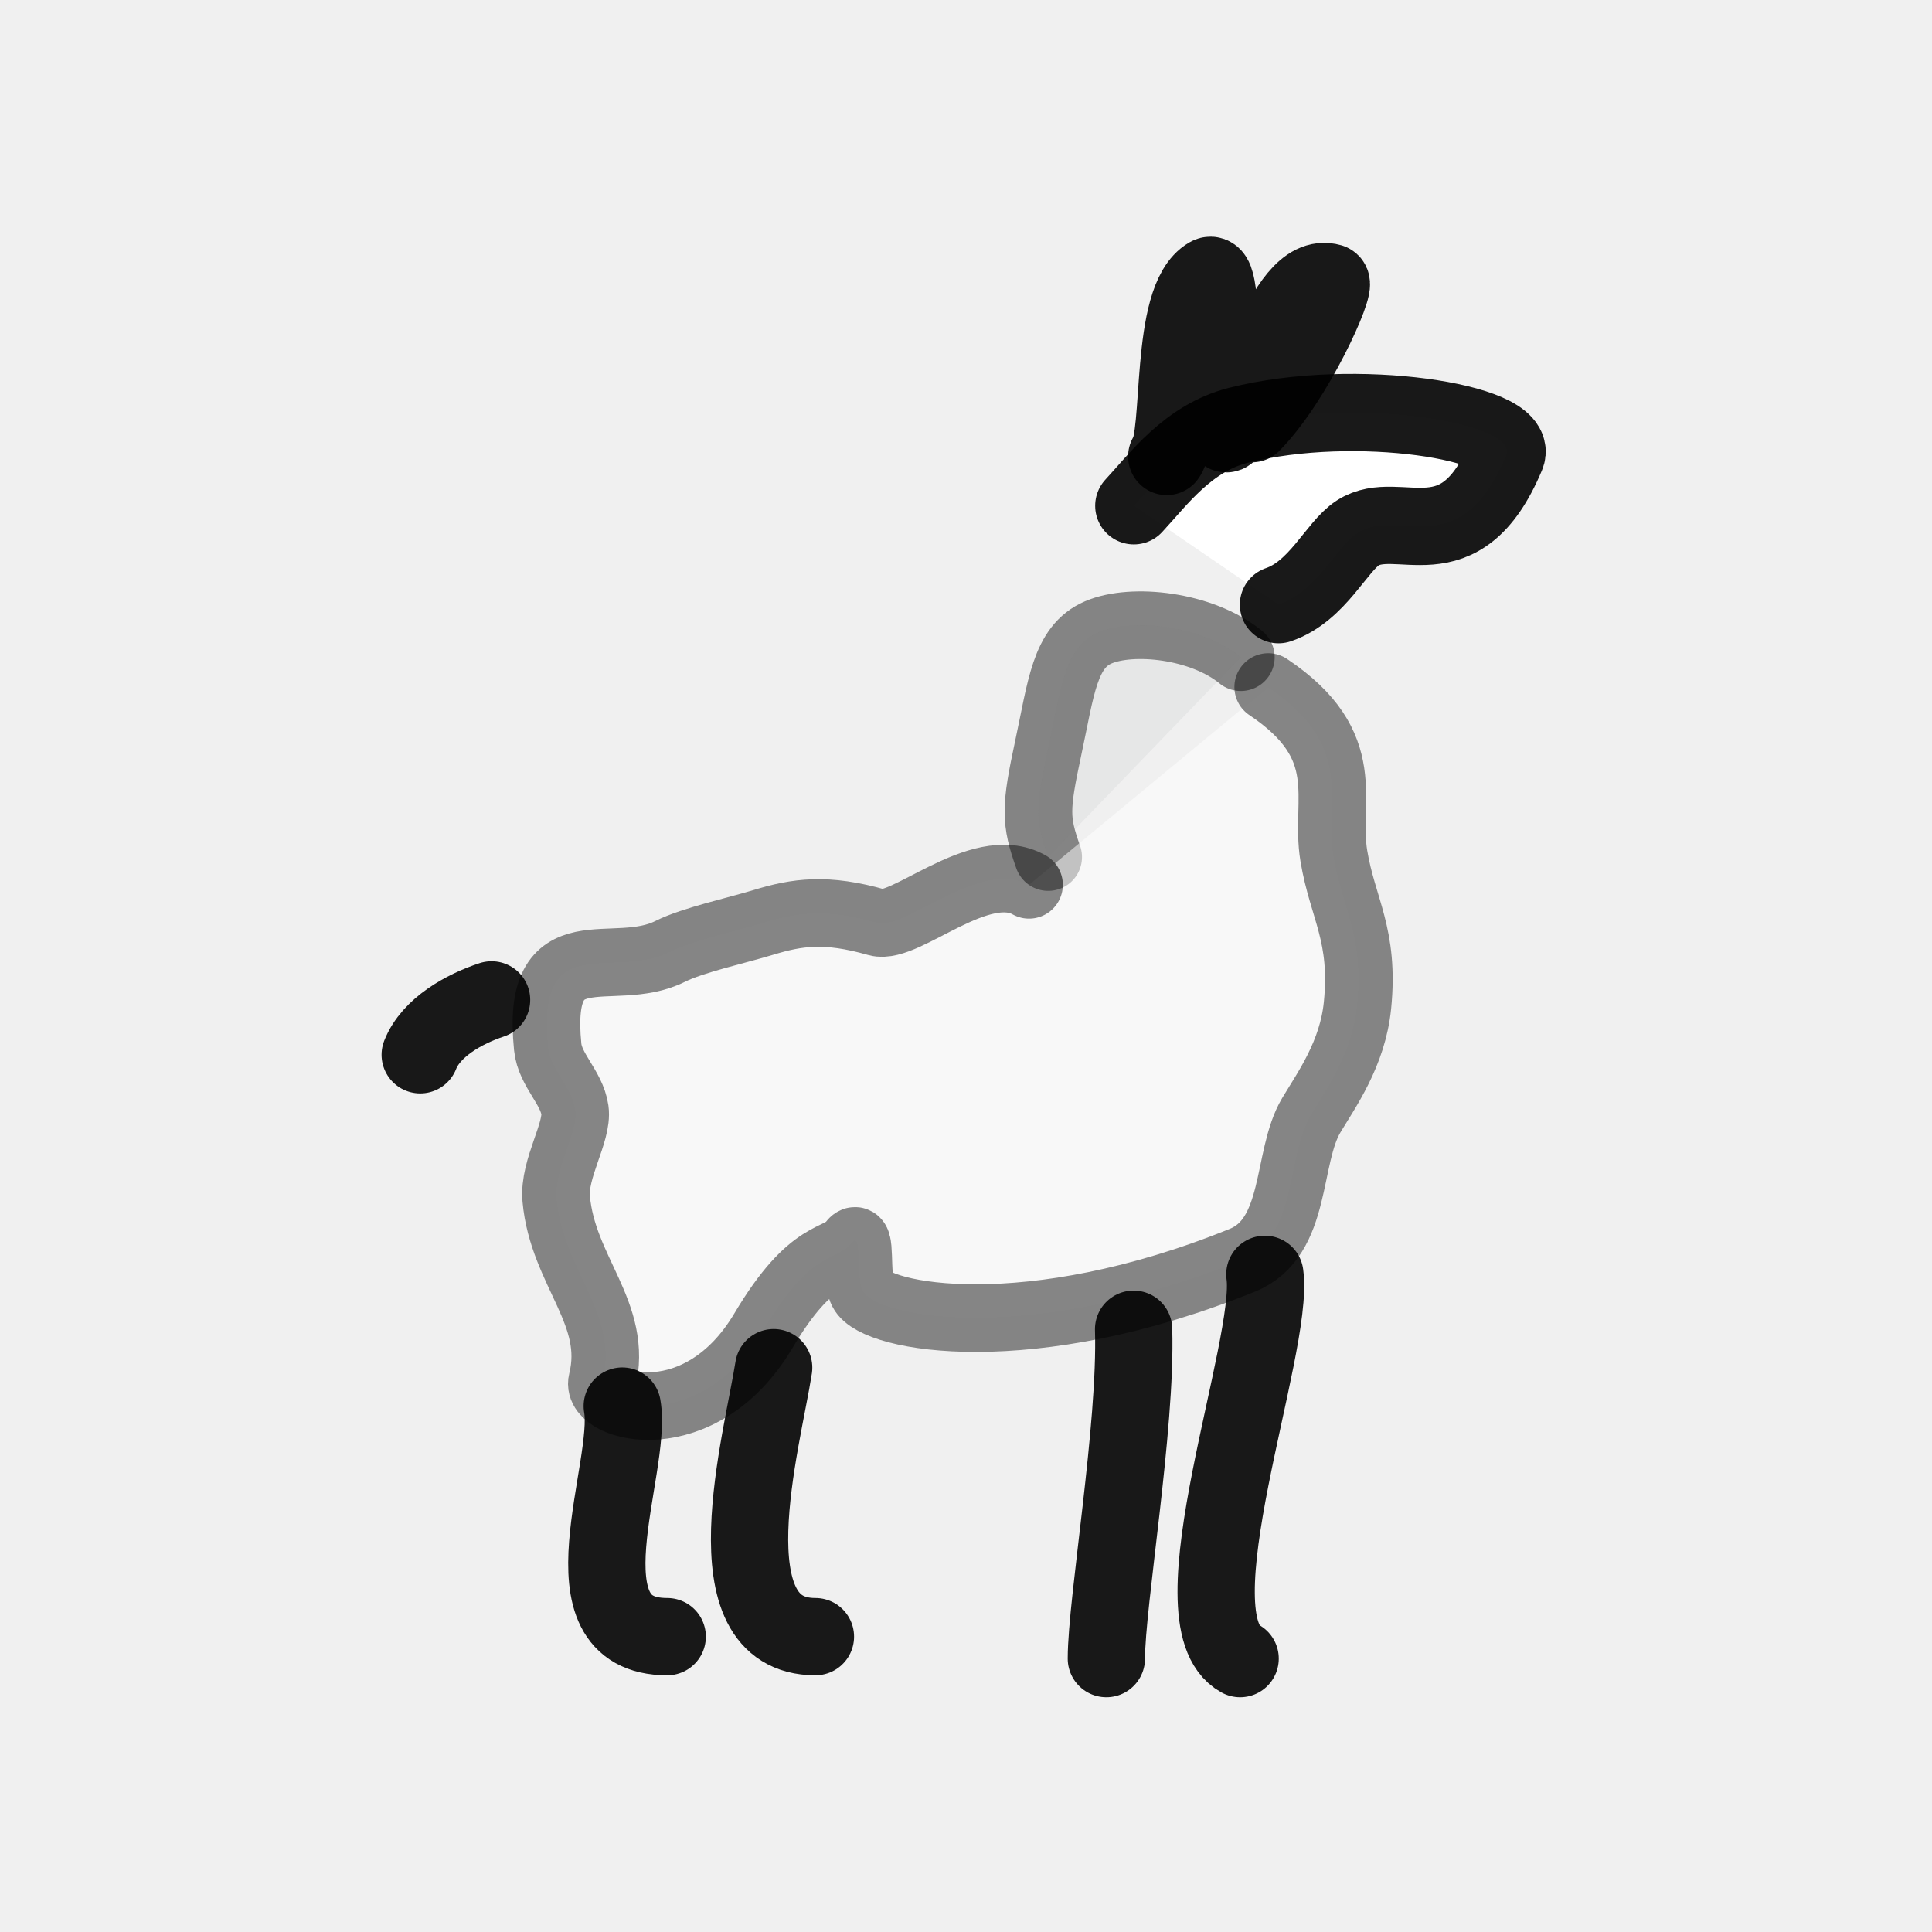
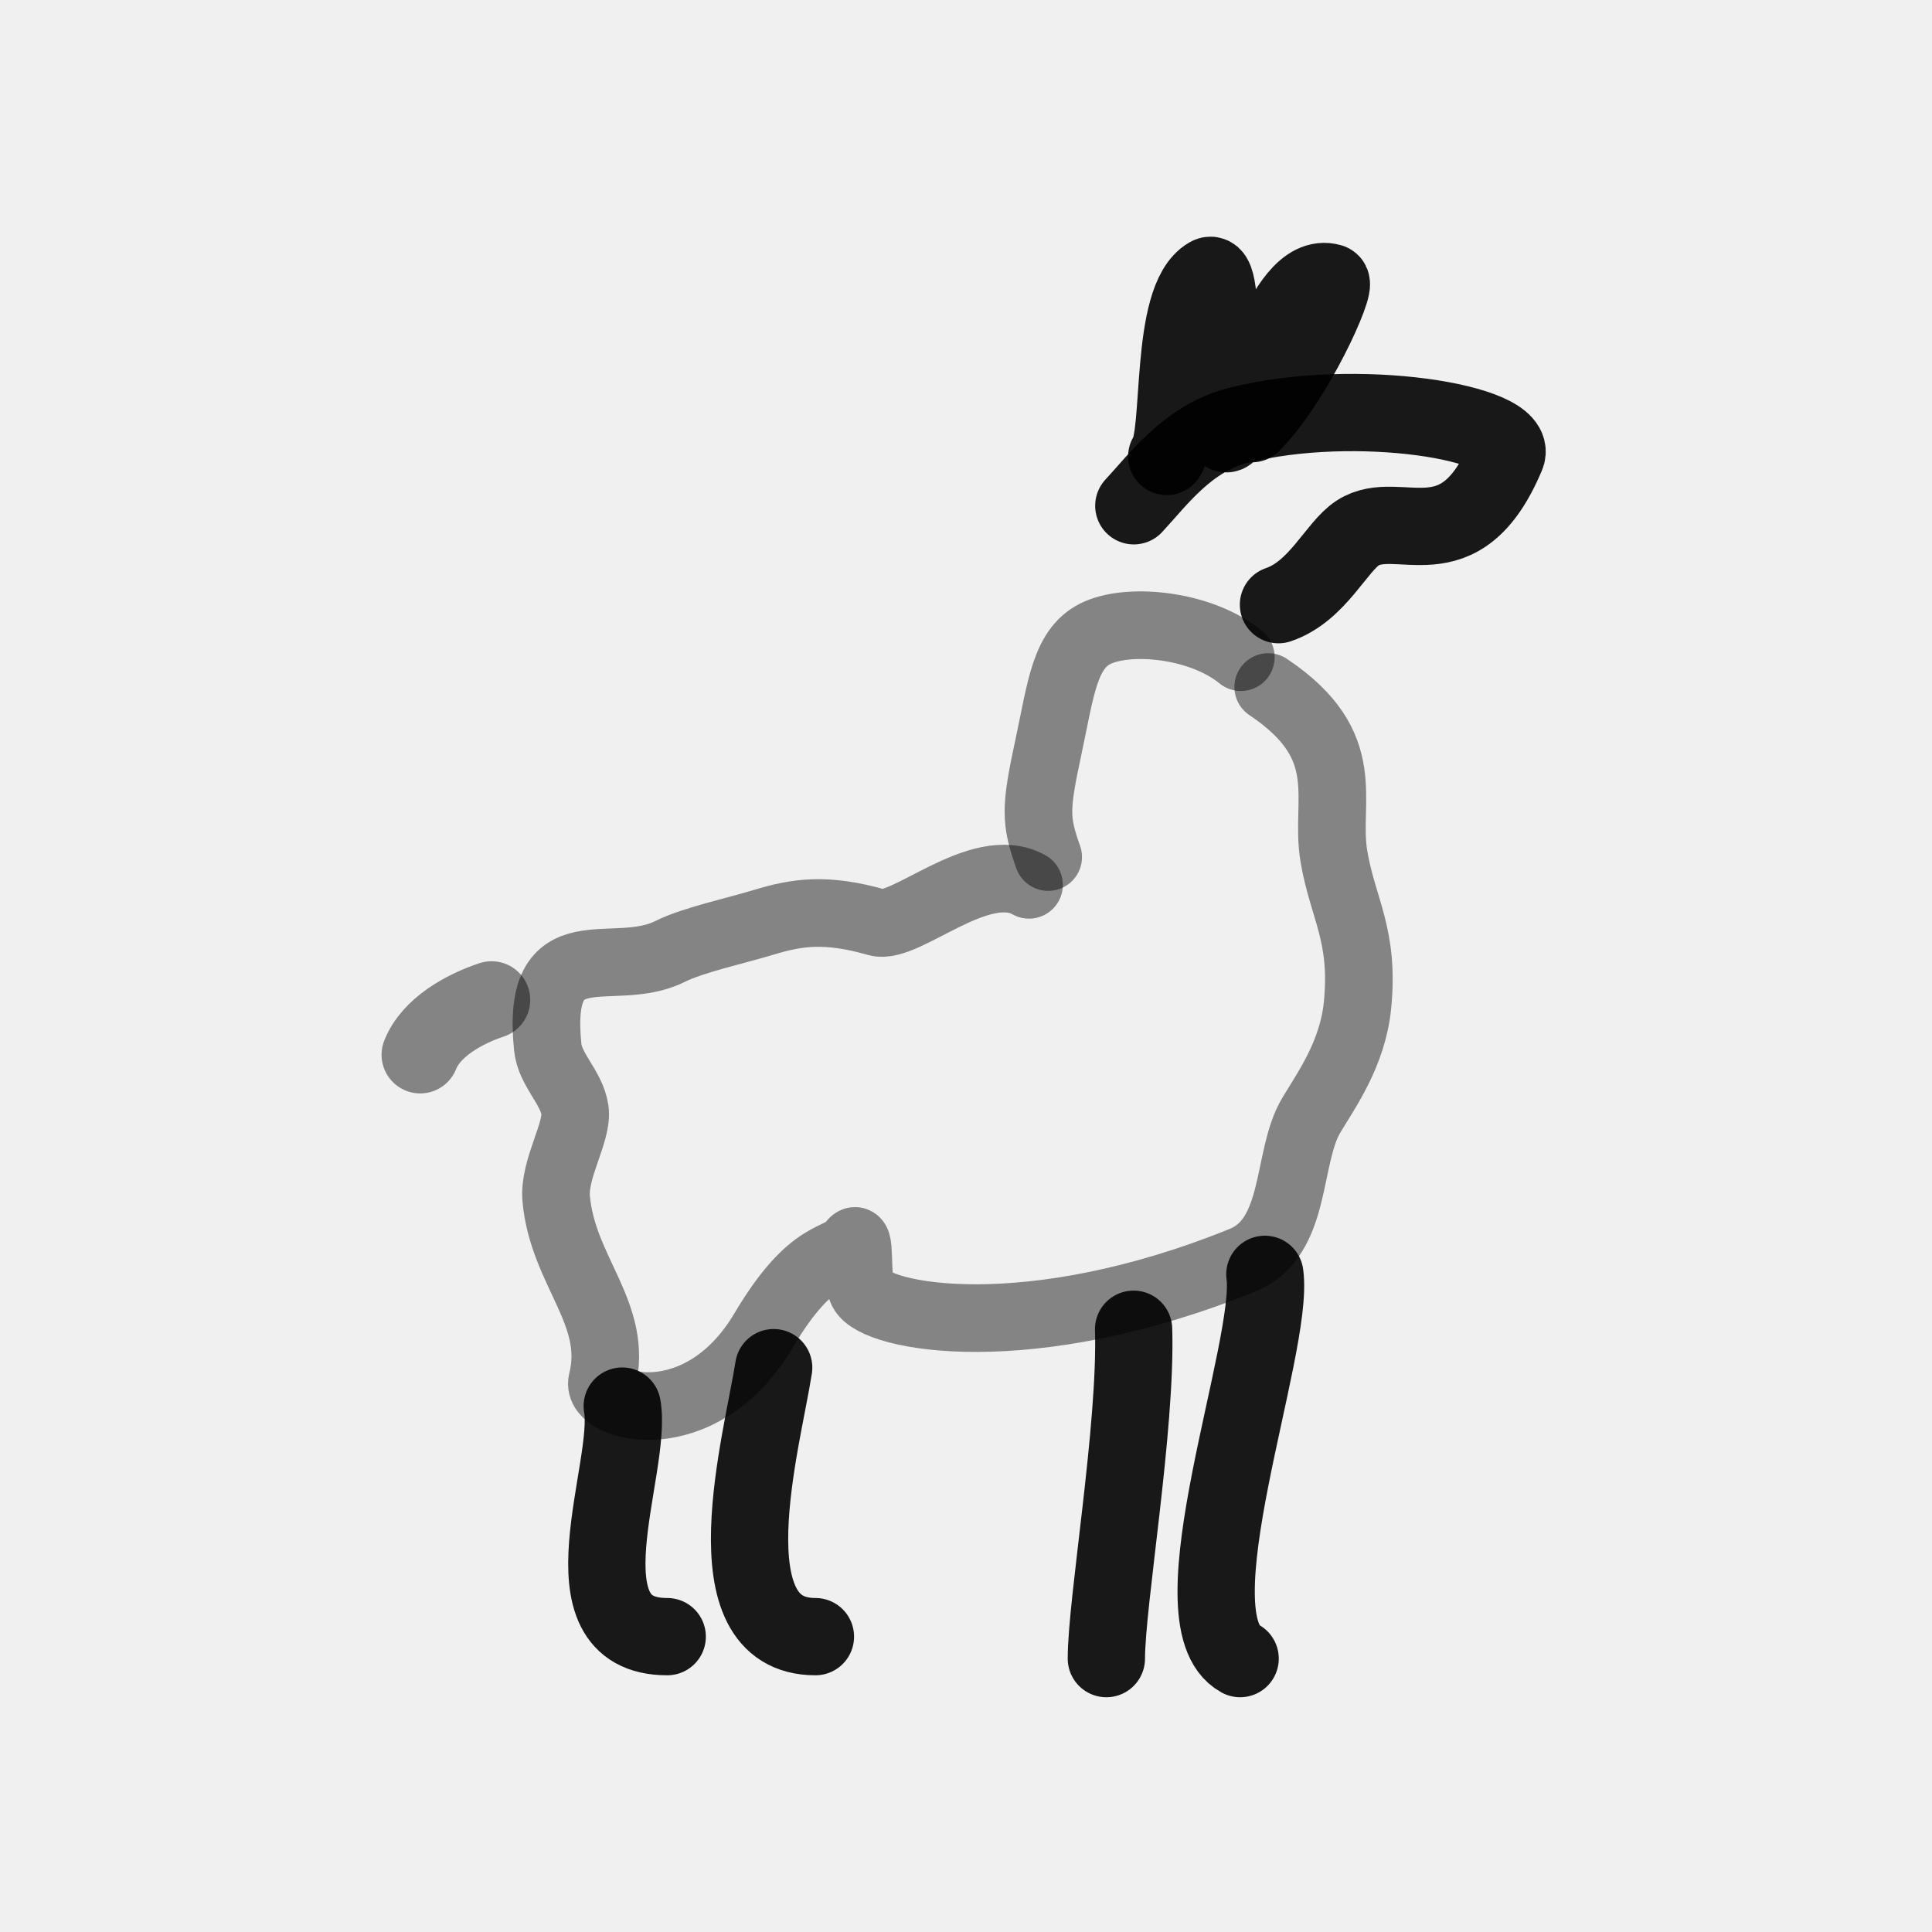
<svg xmlns="http://www.w3.org/2000/svg" id="Layer_1" version="1.1" viewBox="0 0 800 800">
  <defs>
    <style>
-       .st0, .st1 {
-         stroke-width: 32px;
+       .st0 {
+         isolation: isolate;
+         opacity: .5;
+         stroke-width: 28px;
      }

-       .st0, .st1, .st2, .st3 {
+       .st0, .st1, .st2 {
+         fill: none;
        stroke: #000;
        stroke-linecap: round;
        stroke-linejoin: round;
        stroke-opacity: .9;
      }

-       .st0, .st3 {
-         fill: #fff;
-       }
- 
-       .st1 {
-         fill: none;
+       .st1, .st2 {
+         stroke-width: 32px;
      }

      .st2 {
-         fill: #dcddde;
-       }
- 
-       .st2, .st3 {
-         isolation: isolate;
        opacity: .5;
-         stroke-width: 28px;
      }
    </style>
  </defs>
-   <path class="st0" d="M529.39,250.38c16.22-5.52,23.9-23.94,32.84-29.71,16.87-10.87,42.21,13.96,61.49-32.07,5.66-13.52-62.07-24.81-110.9-12.49-20.97,5.29-33.3,22.56-43.33,33.32" />
-   <path class="st2" d="M513.81,272.13c-16.19-13.29-45.01-16.29-59.01-10.29-14,5.99-15.4,22.99-20.77,47.96-5.37,24.97-5.37,30.01,0,45.09" />
-   <path class="st3" d="M426.1,366.39c-20.29-11.44-51.28,18.89-62.94,15.55-21.11-6.05-33.16-4.24-47.04,0-10.77,3.29-29.27,7.32-38.62,12.01-23.98,12.03-55.67-10.25-50.71,39.56.96,9.6,9.93,16.73,11.27,26.15,1.3,9.15-8.88,24.26-7.75,36.74,2.73,30.16,26,47.57,19.02,75.6-2.73,10.96,40.69,22.94,66.79-21,20.43-34.41,30.97-28.53,36.73-36.23,4.04-5.39,1.22,13.75,4.23,19.79,5.55,11.13,69.02,23.09,157.38-12.73,23.1-9.36,18.06-42.55,28.53-60.05,6.28-10.51,17.12-25.48,19.12-45.51,2.91-29.21-6.15-39.92-9.8-61.88-3.83-23.06,9.48-45.38-27.17-69.91" />
-   <path class="st1" d="M203.55,414.03c-11.39,3.76-25.09,11.38-29.55,22.73" />
+   <path class="st1" d="M529.39,250.38c16.22-5.52,23.9-23.94,32.84-29.71,16.87-10.87,42.21,13.96,61.49-32.07,5.66-13.52-62.07-24.81-110.9-12.49-20.97,5.29-33.3,22.56-43.33,33.32" />
+   <path class="st0" d="M513.81,272.13c-16.19-13.29-45.01-16.29-59.01-10.29-14,5.99-15.4,22.99-20.77,47.96-5.37,24.97-5.37,30.01,0,45.09" />
+   <path class="st0" d="M426.1,366.39c-20.29-11.44-51.28,18.89-62.94,15.55-21.11-6.05-33.16-4.24-47.04,0-10.77,3.29-29.27,7.32-38.62,12.01-23.98,12.03-55.67-10.25-50.71,39.56.96,9.6,9.93,16.73,11.27,26.15,1.3,9.15-8.88,24.26-7.75,36.74,2.73,30.16,26,47.57,19.02,75.6-2.73,10.96,40.69,22.94,66.79-21,20.43-34.41,30.97-28.53,36.73-36.23,4.04-5.39,1.22,13.75,4.23,19.79,5.55,11.13,69.02,23.09,157.38-12.73,23.1-9.36,18.06-42.55,28.53-60.05,6.28-10.51,17.12-25.48,19.12-45.51,2.91-29.21-6.15-39.92-9.8-61.88-3.83-23.06,9.48-45.38-27.17-69.91" />
+   <path class="st2" d="M203.55,414.03c-11.39,3.76-25.09,11.38-29.55,22.73" />
  <path class="st1" d="M320.36,566.32c-4.7,30.22-27.54,111.38,17.29,111.38" />
  <path class="st1" d="M257.66,582.23c4.53,25.43-26.87,95.47,18.62,95.47" />
  <path class="st1" d="M469.4,550.41c1.25,40.47-11.28,113.05-11.28,136.38" />
  <path class="st1" d="M523.75,527.68c4.19,29.86-38.96,143.34-10.24,159.11" />
  <path class="st1" d="M483.12,189.01c6.54-8.53.74-65.27,17.42-74.8,8.12-4.65,1.55,69.95,7.81,65.19,9.9-7.54,22.49-68.21,42.65-62.45,2.86.82-14.87,40.49-32.61,58.49" />
</svg>
